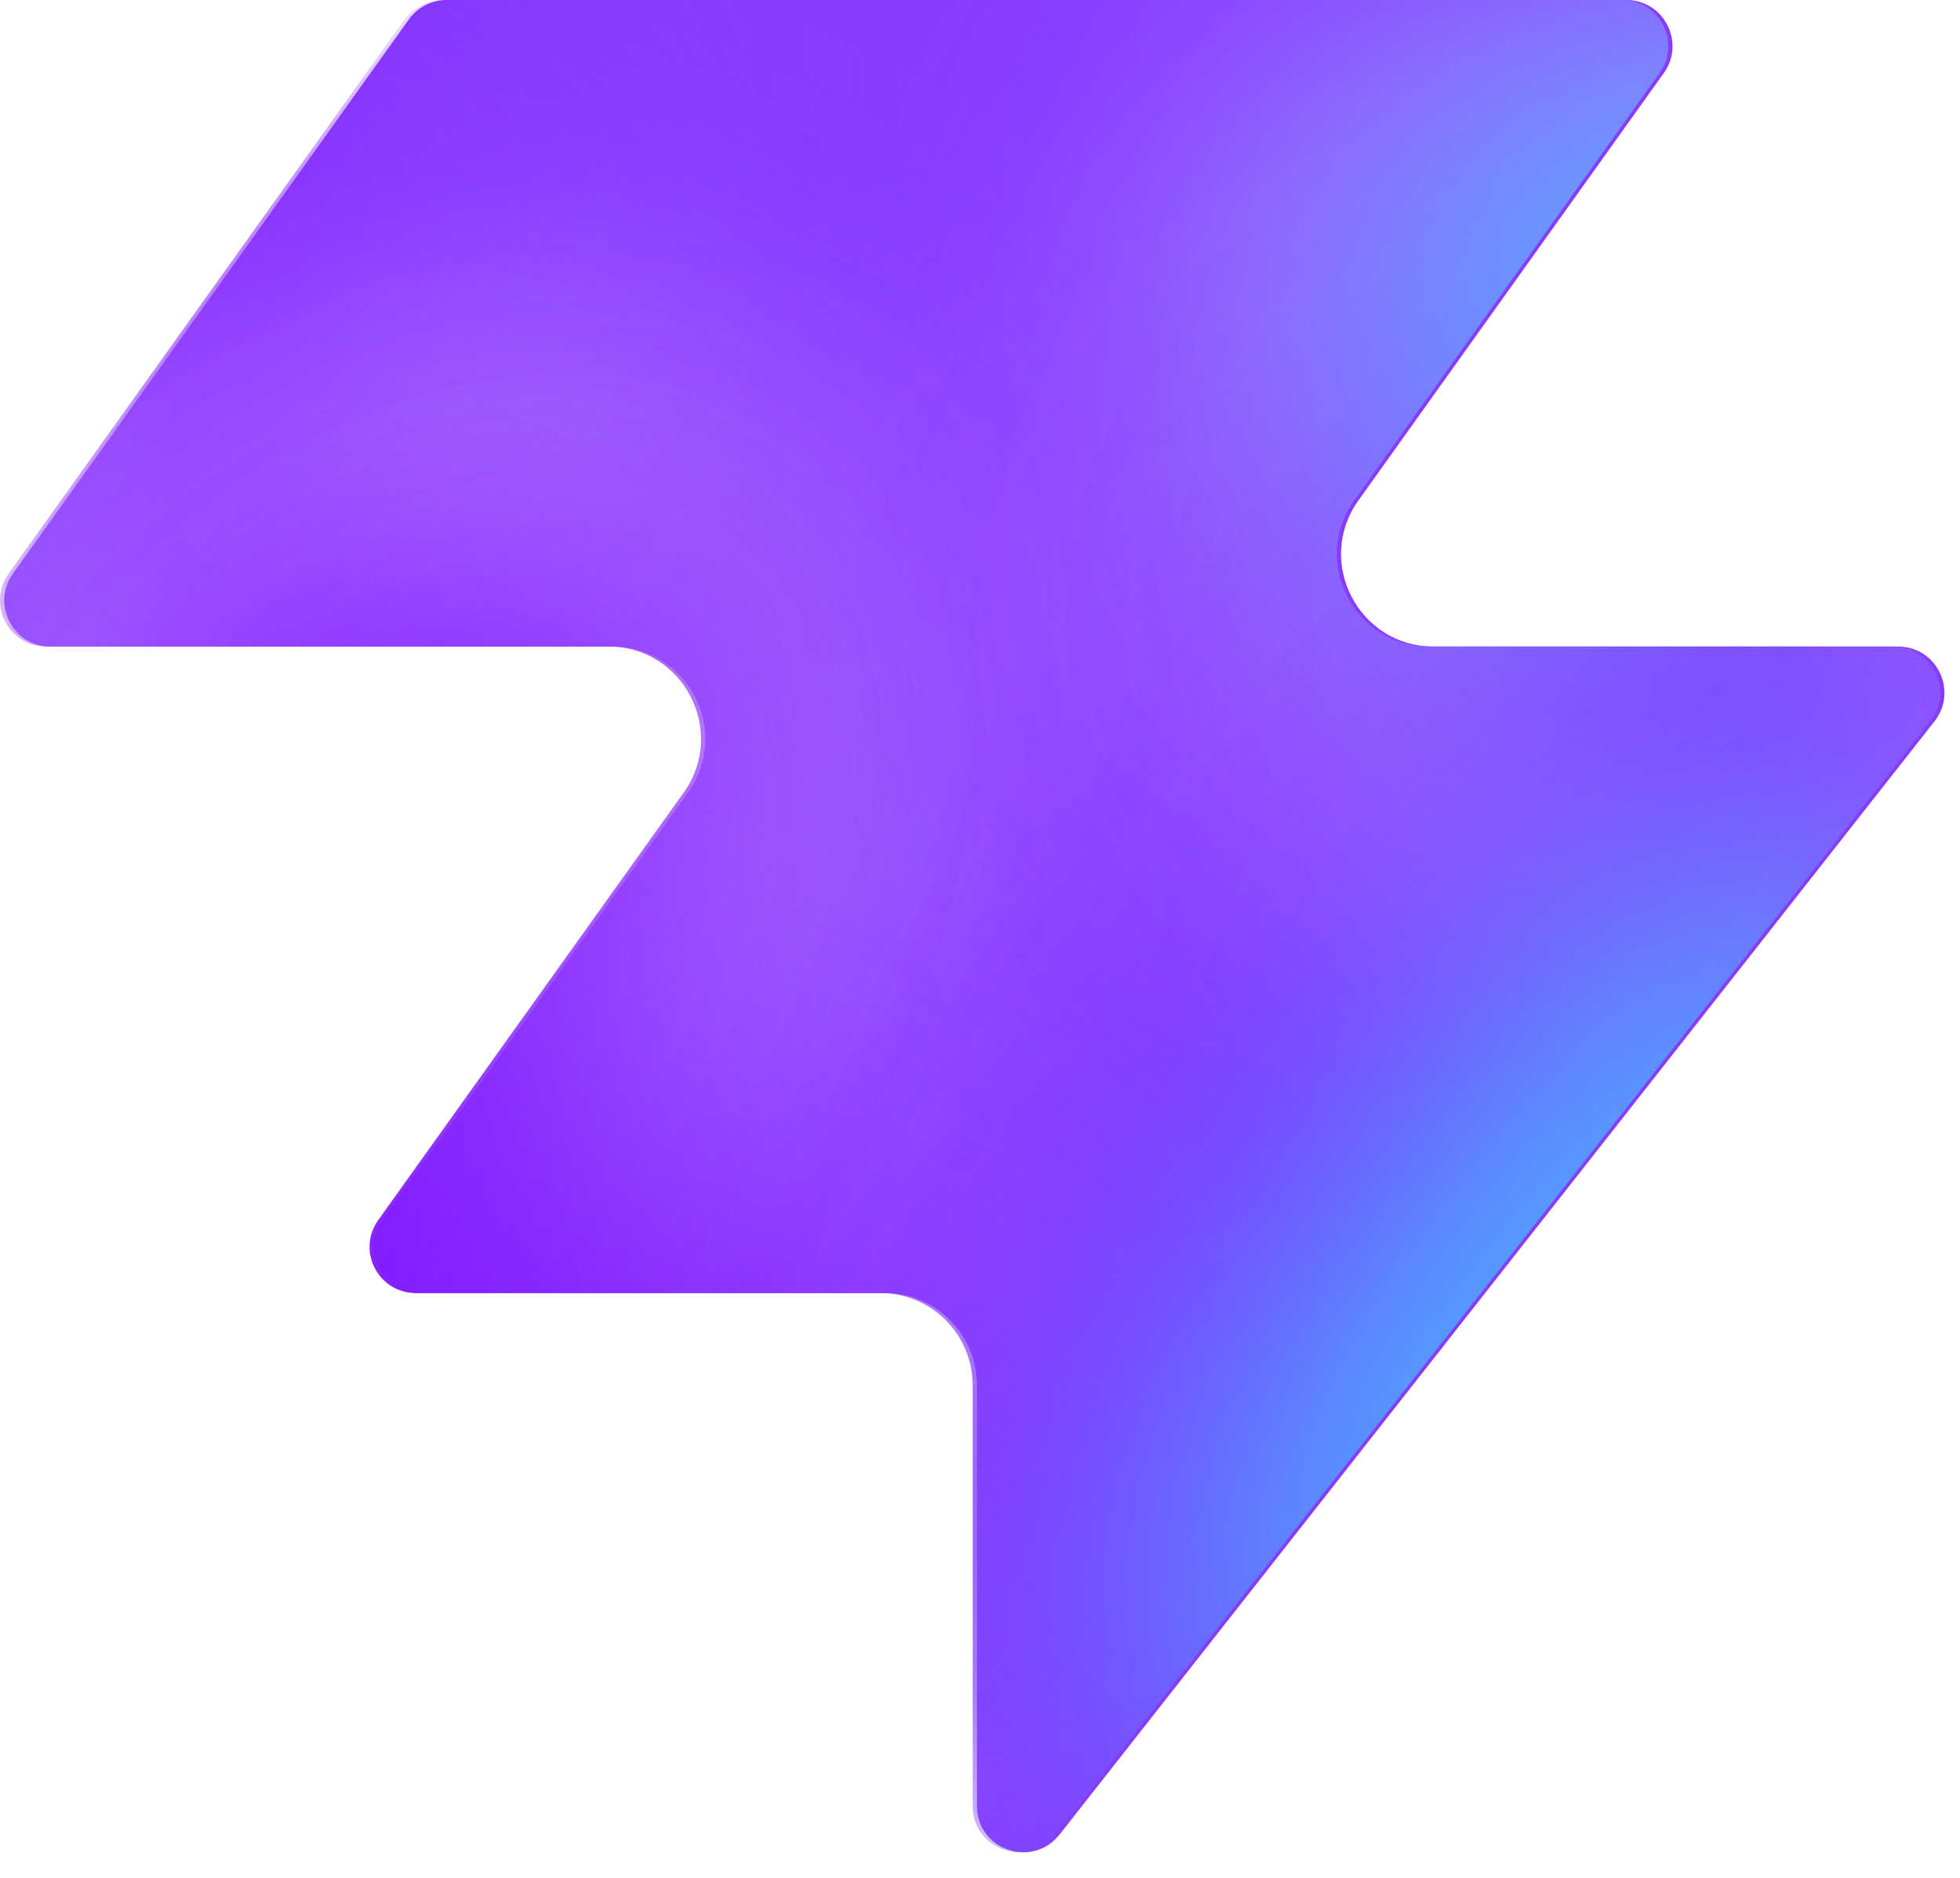
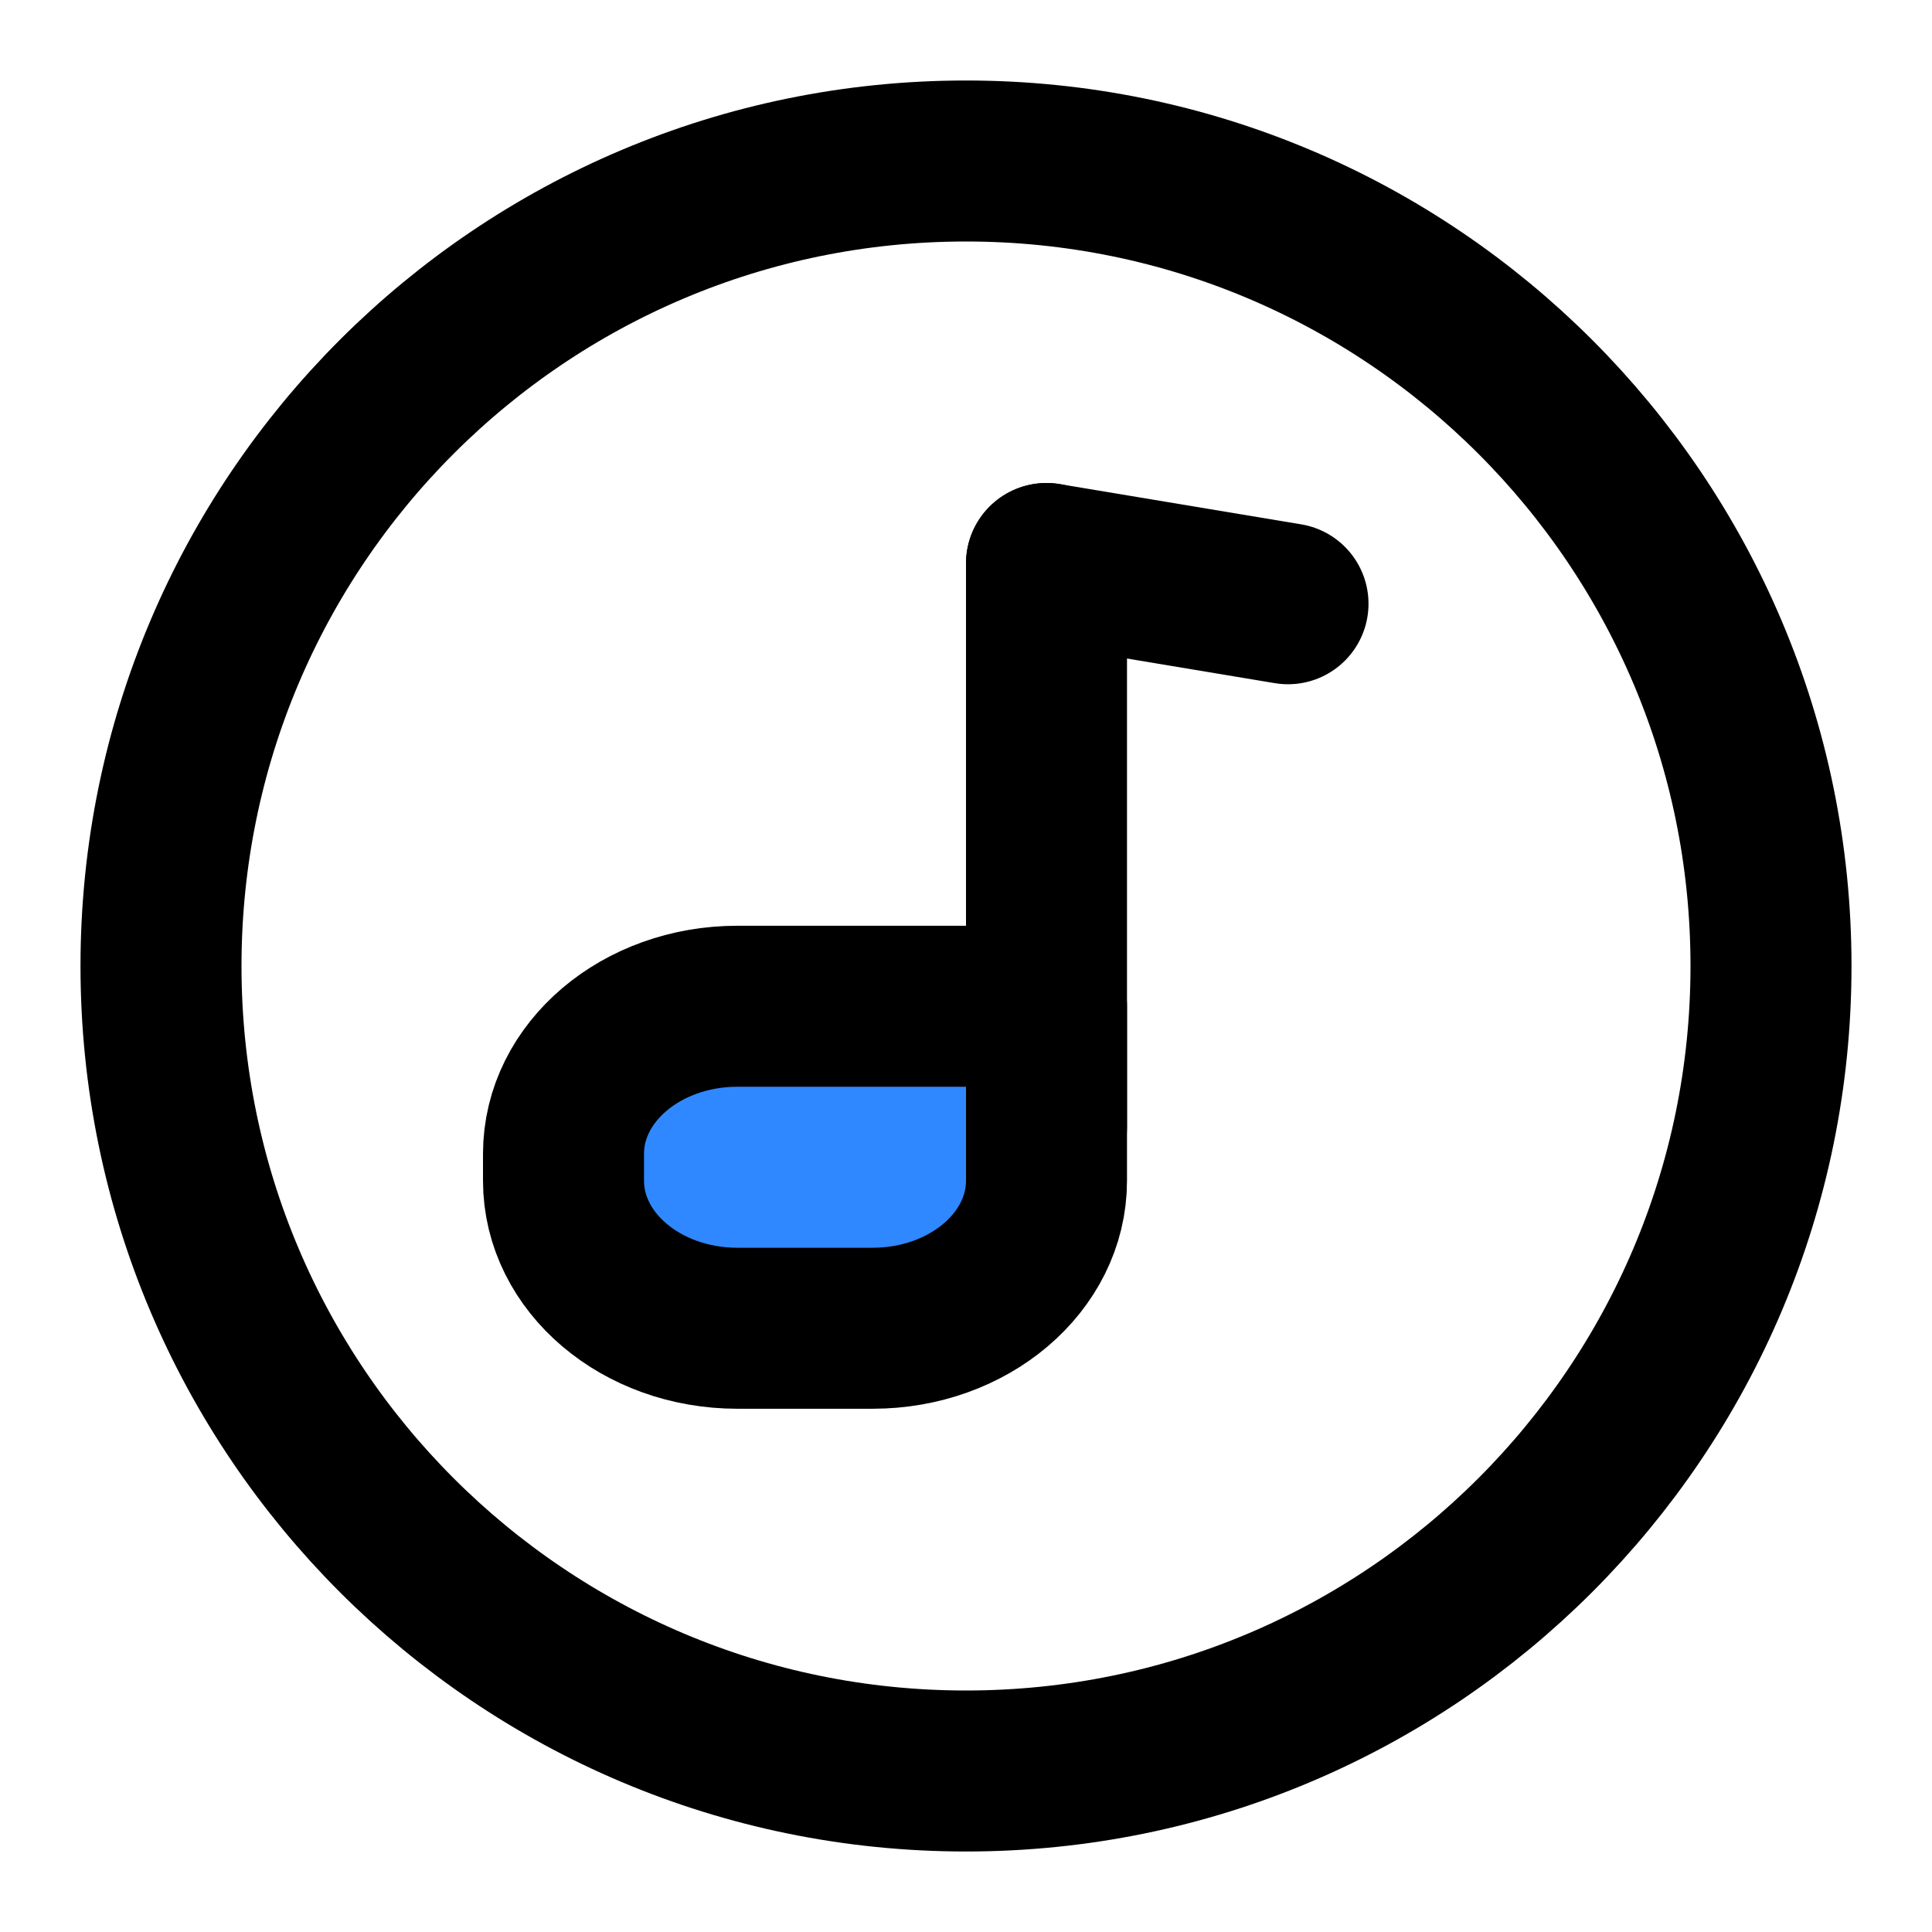
- <svg xmlns="http://www.w3.org/2000/svg" width="48" height="46" fill="none" viewBox="0 0 48 46">
-   <path fill="#863bff" d="M25.946 44.938c-.664.845-2.021.375-2.021-.698V33.937a2.26 2.26 0 0 0-2.262-2.262H10.287c-.92 0-1.456-1.04-.92-1.788l7.48-10.471c1.07-1.497 0-3.578-1.842-3.578H1.237c-.92 0-1.456-1.04-.92-1.788L10.013.474c.214-.297.556-.474.92-.474h28.894c.92 0 1.456 1.04.92 1.788l-7.48 10.471c-1.07 1.498 0 3.579 1.842 3.579h11.377c.943 0 1.473 1.088.89 1.83L25.947 44.94z" style="fill:#863bff;fill:color(display-p3 .525 .23 1);fill-opacity:1" />
-   <mask id="a" width="48" height="46" x="0" y="0" maskUnits="userSpaceOnUse" style="mask-type:alpha">
-     <path fill="#000" d="M25.842 44.938c-.664.844-2.021.375-2.021-.698V33.937a2.26 2.26 0 0 0-2.262-2.262H10.183c-.92 0-1.456-1.04-.92-1.788l7.48-10.471c1.07-1.498 0-3.579-1.842-3.579H1.133c-.92 0-1.456-1.04-.92-1.787L9.91.473c.214-.297.556-.474.92-.474h28.894c.92 0 1.456 1.04.92 1.788l-7.48 10.471c-1.07 1.498 0 3.578 1.842 3.578h11.377c.943 0 1.473 1.088.89 1.832L25.843 44.94z" style="fill:#000;fill-opacity:1" />
-   </mask>
-   <g mask="url(#a)">
-     <g filter="url(#b)">
-       <ellipse cx="5.508" cy="14.704" fill="#ede6ff" rx="5.508" ry="14.704" style="fill:#ede6ff;fill:color(display-p3 .927 .903 1);fill-opacity:1" transform="matrix(.00324 1 1 -.00324 -4.47 31.516)" />
-     </g>
-     <g filter="url(#c)">
-       <ellipse cx="10.399" cy="29.851" fill="#ede6ff" rx="10.399" ry="29.851" style="fill:#ede6ff;fill:color(display-p3 .927 .903 1);fill-opacity:1" transform="matrix(.00324 1 1 -.00324 -39.328 7.883)" />
-     </g>
-     <g filter="url(#d)">
-       <ellipse cx="5.508" cy="30.487" fill="#7e14ff" rx="5.508" ry="30.487" style="fill:#7e14ff;fill:color(display-p3 .492 .077 1);fill-opacity:1" transform="rotate(89.814 -25.913 -14.639)scale(1 -1)" />
-     </g>
-     <g filter="url(#e)">
-       <ellipse cx="5.508" cy="30.599" fill="#7e14ff" rx="5.508" ry="30.599" style="fill:#7e14ff;fill:color(display-p3 .492 .077 1);fill-opacity:1" transform="rotate(89.814 -32.644 -3.334)scale(1 -1)" />
-     </g>
-     <g filter="url(#f)">
-       <ellipse cx="5.508" cy="30.599" fill="#7e14ff" rx="5.508" ry="30.599" style="fill:#7e14ff;fill:color(display-p3 .492 .077 1);fill-opacity:1" transform="matrix(.00324 1 1 -.00324 -34.34 30.47)" />
-     </g>
-     <g filter="url(#g)">
-       <ellipse cx="14.072" cy="22.078" fill="#ede6ff" rx="14.072" ry="22.078" style="fill:#ede6ff;fill:color(display-p3 .927 .903 1);fill-opacity:1" transform="rotate(93.35 24.506 48.493)scale(-1 1)" />
-     </g>
-     <g filter="url(#h)">
-       <ellipse cx="3.47" cy="21.501" fill="#7e14ff" rx="3.47" ry="21.501" style="fill:#7e14ff;fill:color(display-p3 .492 .077 1);fill-opacity:1" transform="rotate(89.009 28.708 47.59)scale(-1 1)" />
-     </g>
-     <g filter="url(#i)">
-       <ellipse cx="3.47" cy="21.501" fill="#7e14ff" rx="3.47" ry="21.501" style="fill:#7e14ff;fill:color(display-p3 .492 .077 1);fill-opacity:1" transform="rotate(89.009 28.708 47.59)scale(-1 1)" />
-     </g>
-     <g filter="url(#j)">
-       <ellipse cx=".387" cy="8.972" fill="#7e14ff" rx="4.407" ry="29.108" style="fill:#7e14ff;fill:color(display-p3 .492 .077 1);fill-opacity:1" transform="rotate(39.51 .387 8.972)" />
-     </g>
-     <g filter="url(#k)">
-       <ellipse cx="47.523" cy="-6.092" fill="#7e14ff" rx="4.407" ry="29.108" style="fill:#7e14ff;fill:color(display-p3 .492 .077 1);fill-opacity:1" transform="rotate(37.892 47.523 -6.092)" />
-     </g>
-     <g filter="url(#l)">
-       <ellipse cx="41.412" cy="6.333" fill="#47bfff" rx="5.971" ry="9.665" style="fill:#47bfff;fill:color(display-p3 .28 .748 1);fill-opacity:1" transform="rotate(37.892 41.412 6.333)" />
-     </g>
-     <g filter="url(#m)">
-       <ellipse cx="-1.879" cy="38.332" fill="#7e14ff" rx="4.407" ry="29.108" style="fill:#7e14ff;fill:color(display-p3 .492 .077 1);fill-opacity:1" transform="rotate(37.892 -1.88 38.332)" />
-     </g>
-     <g filter="url(#n)">
-       <ellipse cx="-1.879" cy="38.332" fill="#7e14ff" rx="4.407" ry="29.108" style="fill:#7e14ff;fill:color(display-p3 .492 .077 1);fill-opacity:1" transform="rotate(37.892 -1.88 38.332)" />
-     </g>
-     <g filter="url(#o)">
-       <ellipse cx="35.651" cy="29.907" fill="#7e14ff" rx="4.407" ry="29.108" style="fill:#7e14ff;fill:color(display-p3 .492 .077 1);fill-opacity:1" transform="rotate(37.892 35.651 29.907)" />
-     </g>
-     <g filter="url(#p)">
-       <ellipse cx="38.418" cy="32.4" fill="#47bfff" rx="5.971" ry="15.297" style="fill:#47bfff;fill:color(display-p3 .28 .748 1);fill-opacity:1" transform="rotate(37.892 38.418 32.4)" />
-     </g>
-   </g>
-   <defs>
-     <filter id="b" width="60.045" height="41.654" x="-19.77" y="16.149" color-interpolation-filters="sRGB" filterUnits="userSpaceOnUse">
-       <feFlood flood-opacity="0" result="BackgroundImageFix" />
-       <feBlend in="SourceGraphic" in2="BackgroundImageFix" result="shape" />
-       <feGaussianBlur result="effect1_foregroundBlur_2002_17158" stdDeviation="7.659" />
-     </filter>
-     <filter id="c" width="90.34" height="51.437" x="-54.613" y="-7.533" color-interpolation-filters="sRGB" filterUnits="userSpaceOnUse">
-       <feFlood flood-opacity="0" result="BackgroundImageFix" />
-       <feBlend in="SourceGraphic" in2="BackgroundImageFix" result="shape" />
-       <feGaussianBlur result="effect1_foregroundBlur_2002_17158" stdDeviation="7.659" />
-     </filter>
-     <filter id="d" width="79.355" height="29.4" x="-49.64" y="2.03" color-interpolation-filters="sRGB" filterUnits="userSpaceOnUse">
-       <feFlood flood-opacity="0" result="BackgroundImageFix" />
-       <feBlend in="SourceGraphic" in2="BackgroundImageFix" result="shape" />
-       <feGaussianBlur result="effect1_foregroundBlur_2002_17158" stdDeviation="4.596" />
-     </filter>
-     <filter id="e" width="79.579" height="29.4" x="-45.045" y="20.029" color-interpolation-filters="sRGB" filterUnits="userSpaceOnUse">
-       <feFlood flood-opacity="0" result="BackgroundImageFix" />
-       <feBlend in="SourceGraphic" in2="BackgroundImageFix" result="shape" />
-       <feGaussianBlur result="effect1_foregroundBlur_2002_17158" stdDeviation="4.596" />
-     </filter>
-     <filter id="f" width="79.579" height="29.4" x="-43.513" y="21.178" color-interpolation-filters="sRGB" filterUnits="userSpaceOnUse">
-       <feFlood flood-opacity="0" result="BackgroundImageFix" />
-       <feBlend in="SourceGraphic" in2="BackgroundImageFix" result="shape" />
-       <feGaussianBlur result="effect1_foregroundBlur_2002_17158" stdDeviation="4.596" />
-     </filter>
-     <filter id="g" width="74.749" height="58.852" x="15.756" y="-17.901" color-interpolation-filters="sRGB" filterUnits="userSpaceOnUse">
-       <feFlood flood-opacity="0" result="BackgroundImageFix" />
-       <feBlend in="SourceGraphic" in2="BackgroundImageFix" result="shape" />
-       <feGaussianBlur result="effect1_foregroundBlur_2002_17158" stdDeviation="7.659" />
-     </filter>
-     <filter id="h" width="61.377" height="25.362" x="23.548" y="2.284" color-interpolation-filters="sRGB" filterUnits="userSpaceOnUse">
-       <feFlood flood-opacity="0" result="BackgroundImageFix" />
-       <feBlend in="SourceGraphic" in2="BackgroundImageFix" result="shape" />
-       <feGaussianBlur result="effect1_foregroundBlur_2002_17158" stdDeviation="4.596" />
-     </filter>
-     <filter id="i" width="61.377" height="25.362" x="23.548" y="2.284" color-interpolation-filters="sRGB" filterUnits="userSpaceOnUse">
-       <feFlood flood-opacity="0" result="BackgroundImageFix" />
-       <feBlend in="SourceGraphic" in2="BackgroundImageFix" result="shape" />
-       <feGaussianBlur result="effect1_foregroundBlur_2002_17158" stdDeviation="4.596" />
-     </filter>
-     <filter id="j" width="56.045" height="63.649" x="-27.636" y="-22.853" color-interpolation-filters="sRGB" filterUnits="userSpaceOnUse">
-       <feFlood flood-opacity="0" result="BackgroundImageFix" />
-       <feBlend in="SourceGraphic" in2="BackgroundImageFix" result="shape" />
-       <feGaussianBlur result="effect1_foregroundBlur_2002_17158" stdDeviation="4.596" />
-     </filter>
-     <filter id="k" width="54.814" height="64.646" x="20.116" y="-38.415" color-interpolation-filters="sRGB" filterUnits="userSpaceOnUse">
-       <feFlood flood-opacity="0" result="BackgroundImageFix" />
-       <feBlend in="SourceGraphic" in2="BackgroundImageFix" result="shape" />
-       <feGaussianBlur result="effect1_foregroundBlur_2002_17158" stdDeviation="4.596" />
-     </filter>
-     <filter id="l" width="33.541" height="35.313" x="24.641" y="-11.323" color-interpolation-filters="sRGB" filterUnits="userSpaceOnUse">
-       <feFlood flood-opacity="0" result="BackgroundImageFix" />
-       <feBlend in="SourceGraphic" in2="BackgroundImageFix" result="shape" />
-       <feGaussianBlur result="effect1_foregroundBlur_2002_17158" stdDeviation="4.596" />
-     </filter>
-     <filter id="m" width="54.814" height="64.646" x="-29.286" y="6.009" color-interpolation-filters="sRGB" filterUnits="userSpaceOnUse">
-       <feFlood flood-opacity="0" result="BackgroundImageFix" />
-       <feBlend in="SourceGraphic" in2="BackgroundImageFix" result="shape" />
-       <feGaussianBlur result="effect1_foregroundBlur_2002_17158" stdDeviation="4.596" />
-     </filter>
-     <filter id="n" width="54.814" height="64.646" x="-29.286" y="6.009" color-interpolation-filters="sRGB" filterUnits="userSpaceOnUse">
-       <feFlood flood-opacity="0" result="BackgroundImageFix" />
-       <feBlend in="SourceGraphic" in2="BackgroundImageFix" result="shape" />
-       <feGaussianBlur result="effect1_foregroundBlur_2002_17158" stdDeviation="4.596" />
-     </filter>
-     <filter id="o" width="54.814" height="64.646" x="8.244" y="-2.416" color-interpolation-filters="sRGB" filterUnits="userSpaceOnUse">
-       <feFlood flood-opacity="0" result="BackgroundImageFix" />
-       <feBlend in="SourceGraphic" in2="BackgroundImageFix" result="shape" />
-       <feGaussianBlur result="effect1_foregroundBlur_2002_17158" stdDeviation="4.596" />
-     </filter>
-     <filter id="p" width="39.409" height="43.623" x="18.713" y="10.588" color-interpolation-filters="sRGB" filterUnits="userSpaceOnUse">
-       <feFlood flood-opacity="0" result="BackgroundImageFix" />
-       <feBlend in="SourceGraphic" in2="BackgroundImageFix" result="shape" />
-       <feGaussianBlur result="effect1_foregroundBlur_2002_17158" stdDeviation="4.596" />
-     </filter>
-   </defs>
+ <svg xmlns="http://www.w3.org/2000/svg" width="800px" height="800px" viewBox="0 0 48 48" fill="none">
+   <path d="M24 44C35.046 44 44 35.046 44 24C44 12.954 35.046 4 24 4C12.954 4 4 12.954 4 24C4 35.046 12.954 44 24 44Z" stroke="#000000" stroke-width="4" />
+   <path d="M26 14V28" stroke="#000000" stroke-width="4" stroke-linecap="round" stroke-linejoin="round" />
+   <path d="M14 28.666C14 26.641 15.934 25 18.32 25H26V29.334C26 31.359 24.066 33 21.68 33H18.32C15.934 33 14 31.359 14 29.334V28.666Z" fill="#2F88FF" stroke="#000000" stroke-width="4" stroke-linejoin="round" />
+   <path d="M32 15L26 14" stroke="#000000" stroke-width="4" stroke-linecap="round" stroke-linejoin="round" />
</svg>
